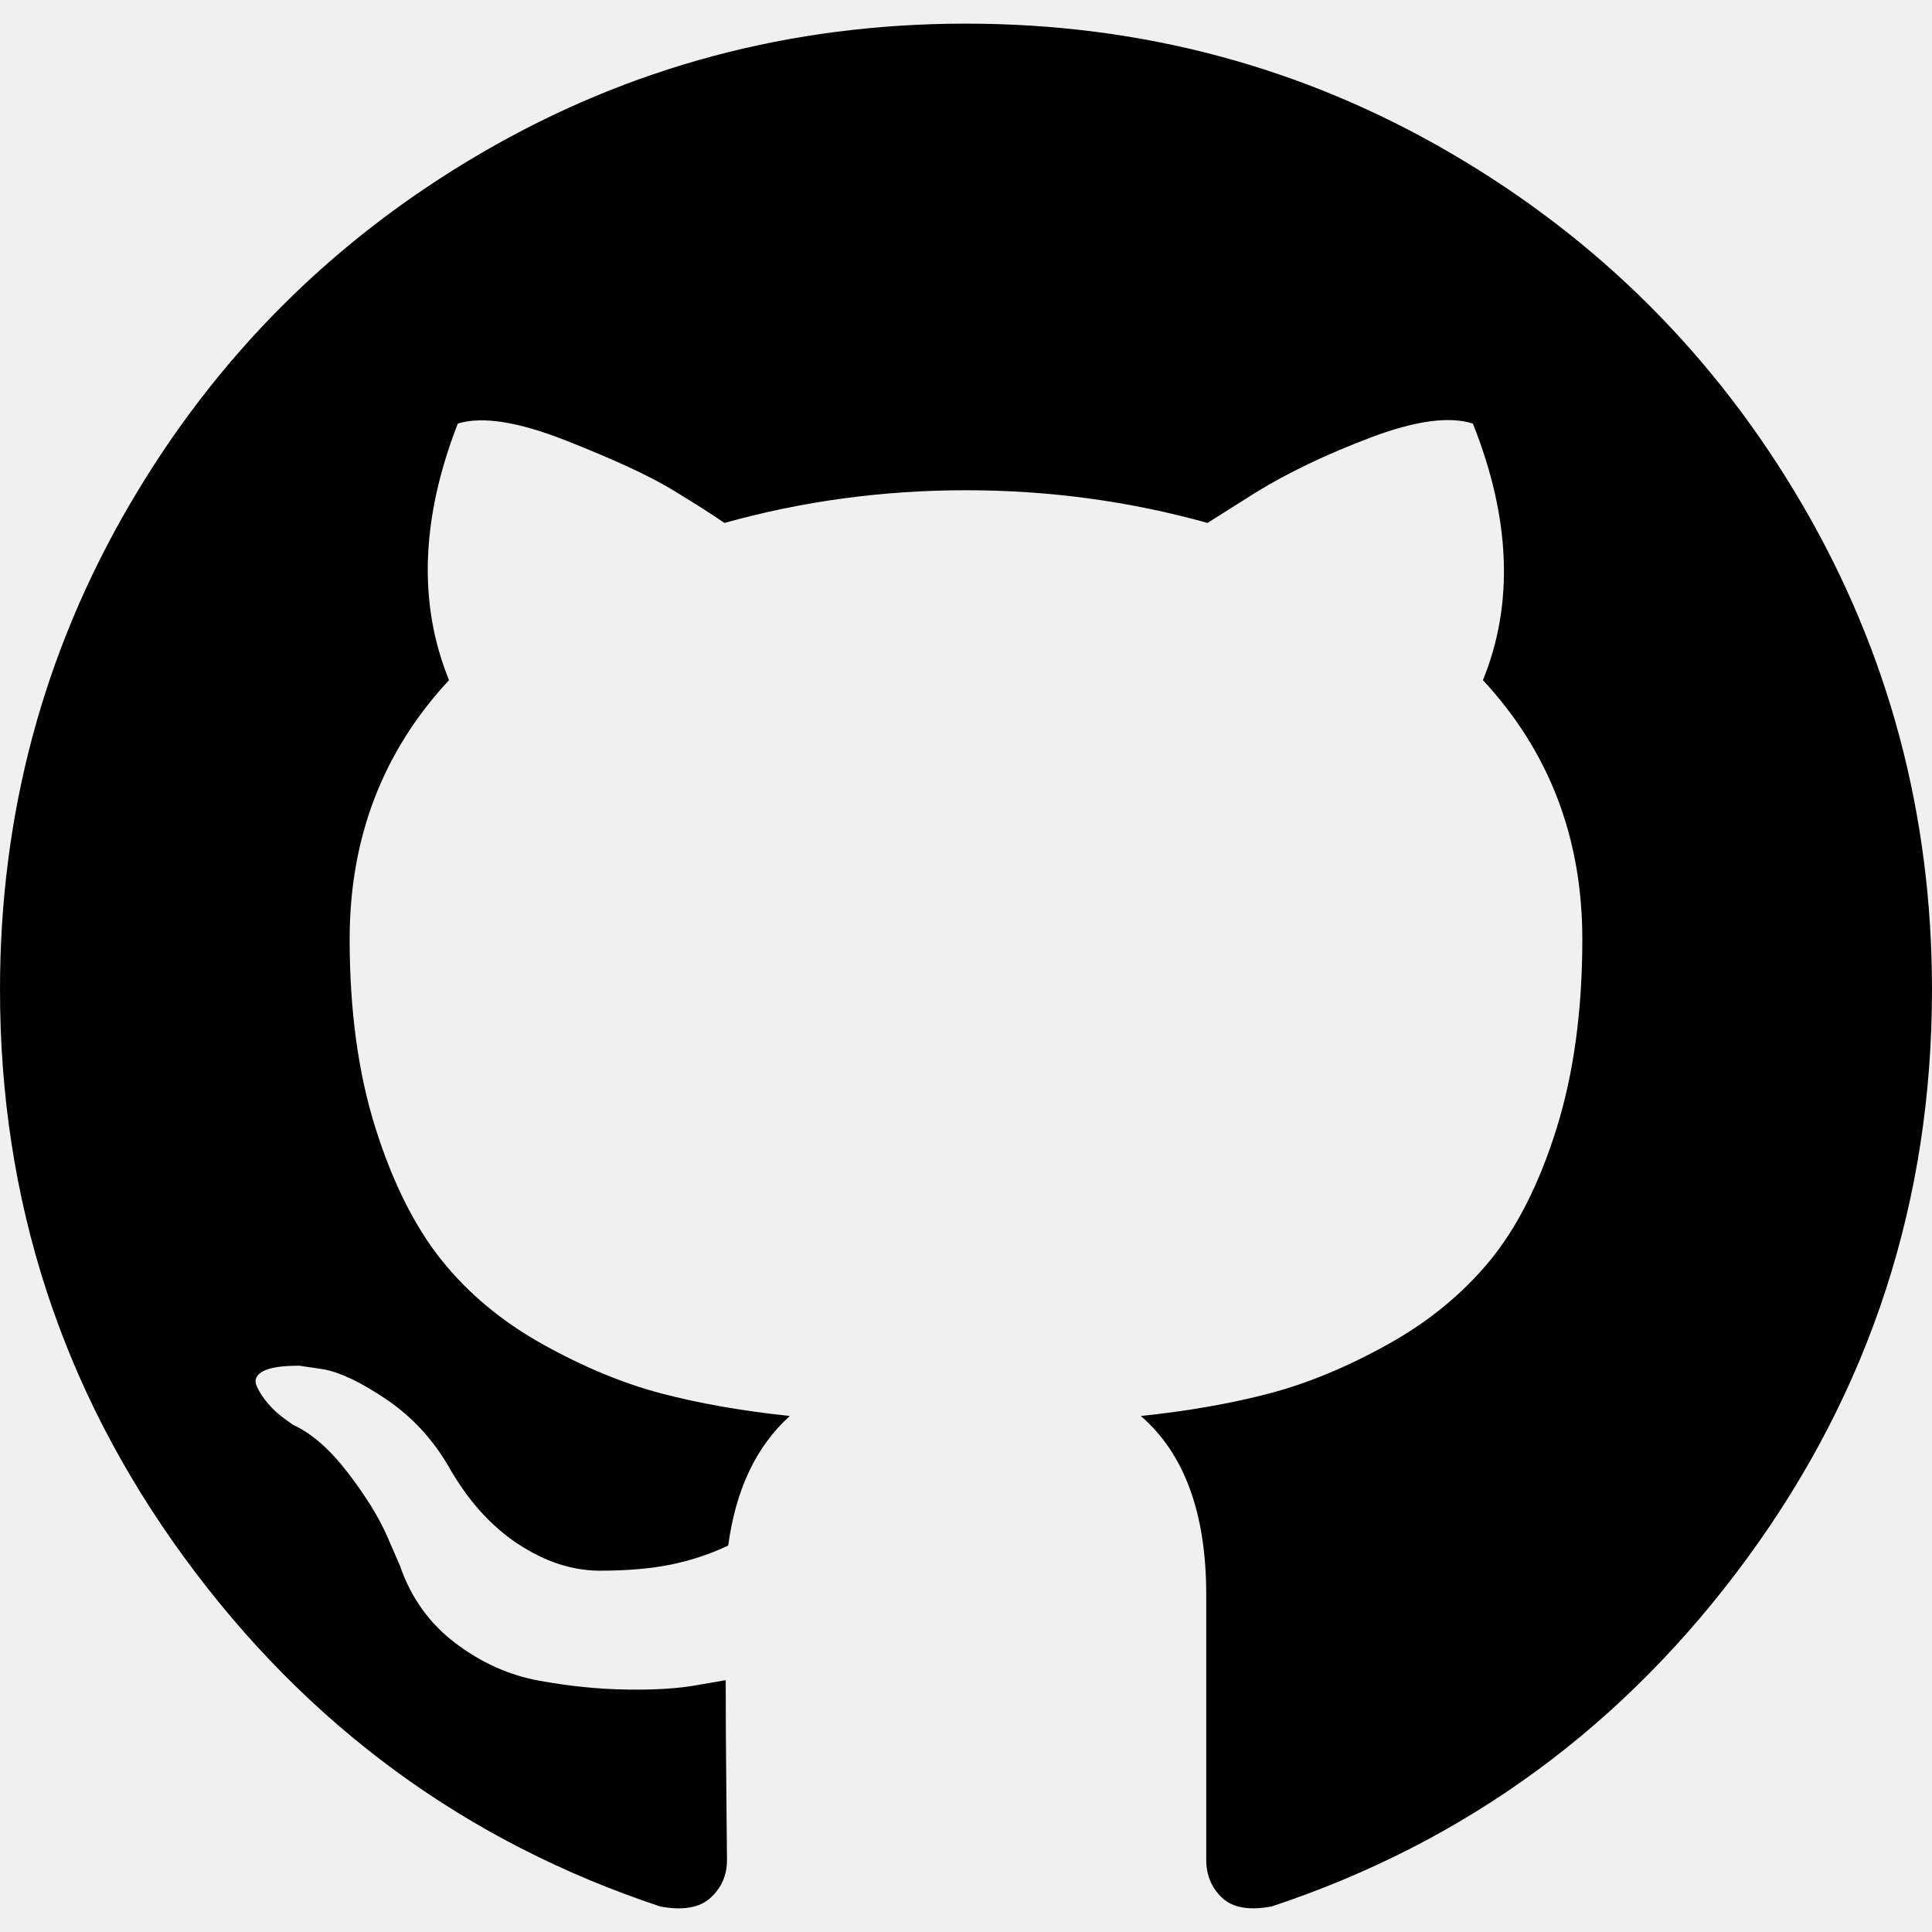
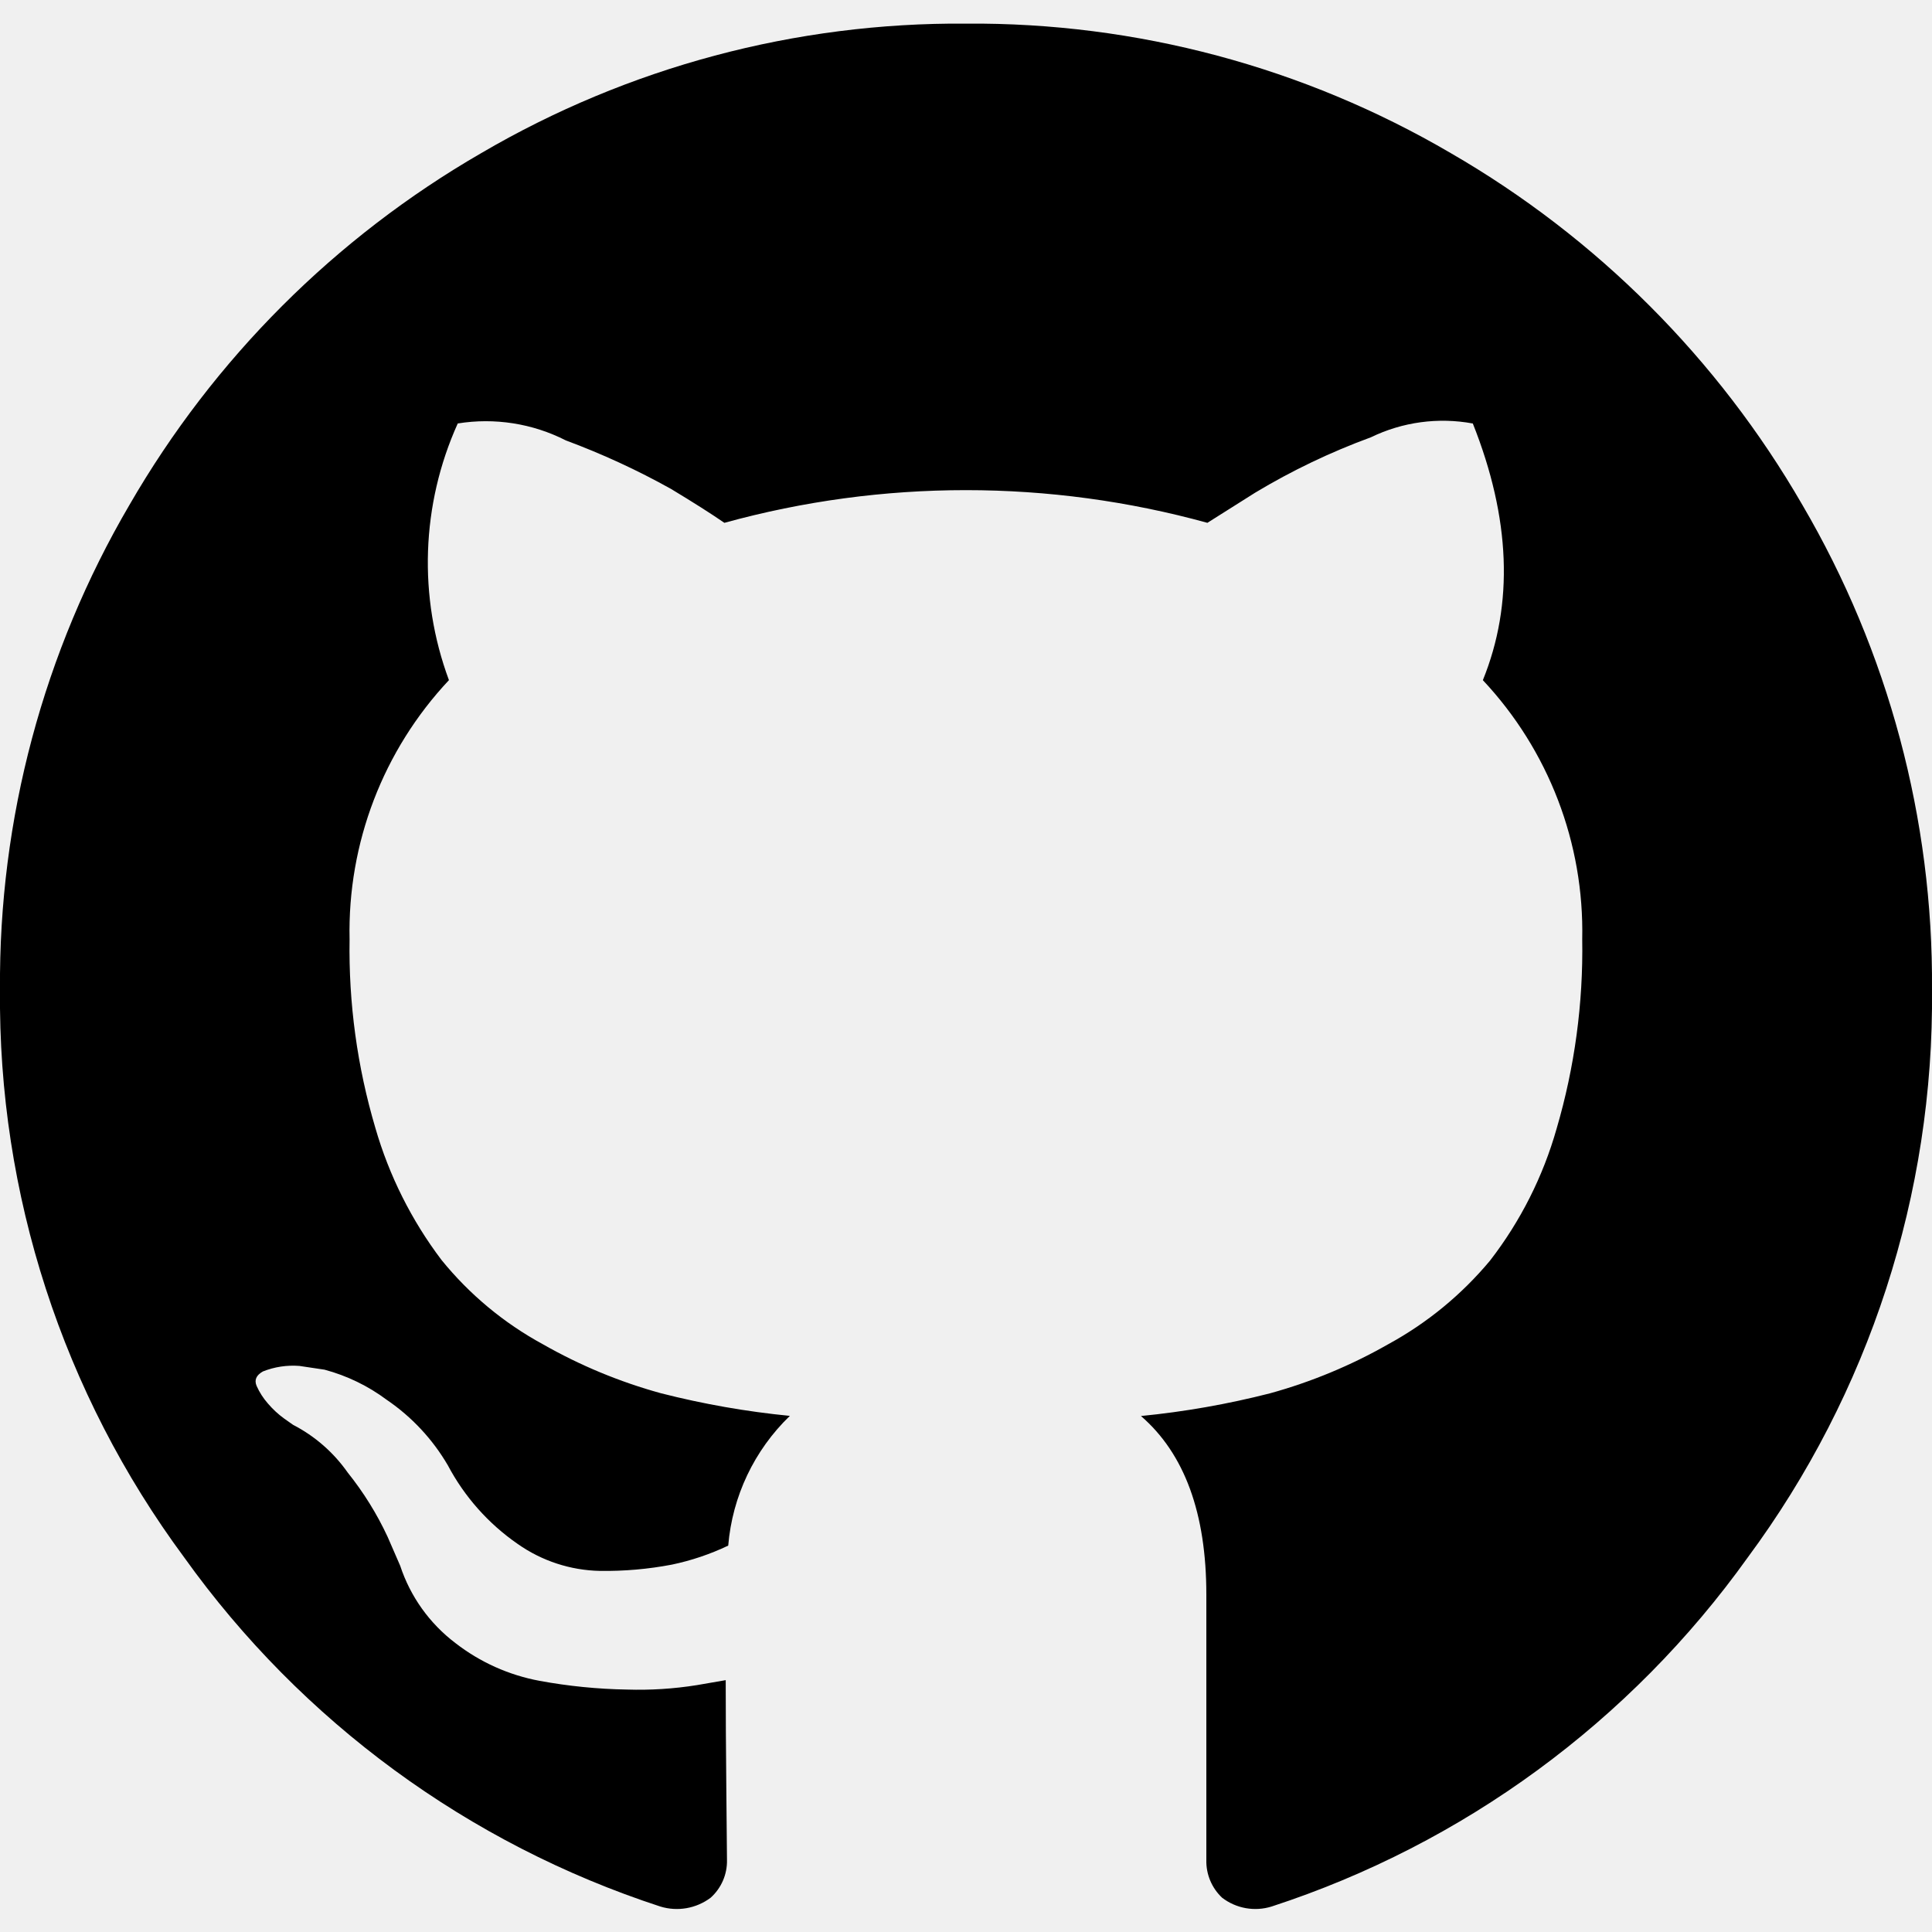
- <svg xmlns="http://www.w3.org/2000/svg" version="1.1" id="Capa_1" x="0px" y="0px" width="438.549px" height="438.549px" viewBox="0 0 438.549 438.549" style="enable-background:new 0 0 438.549 438.549;" xml:space="preserve">
-   <g>
-     <path d="M409.132,114.573c-19.608-33.596-46.205-60.194-79.798-79.8C295.736,15.166,259.057,5.365,219.271,5.365   c-39.781,0-76.472,9.804-110.063,29.408c-33.596,19.605-60.192,46.204-79.8,79.8C9.803,148.168,0,184.854,0,224.63   c0,47.78,13.94,90.745,41.827,128.906c27.884,38.164,63.906,64.572,108.063,79.227c5.14,0.954,8.945,0.283,11.419-1.996   c2.475-2.282,3.711-5.14,3.711-8.562c0-0.571-0.049-5.708-0.144-15.417c-0.098-9.709-0.144-18.179-0.144-25.406l-6.567,1.136   c-4.187,0.767-9.469,1.092-15.846,1c-6.374-0.089-12.991-0.757-19.842-1.999c-6.854-1.231-13.229-4.086-19.13-8.559   c-5.898-4.473-10.085-10.328-12.56-17.556l-2.855-6.57c-1.903-4.374-4.899-9.233-8.992-14.559   c-4.093-5.331-8.232-8.945-12.419-10.848l-1.999-1.431c-1.332-0.951-2.568-2.098-3.711-3.429c-1.142-1.331-1.997-2.663-2.568-3.997   c-0.572-1.335-0.098-2.43,1.427-3.289c1.525-0.859,4.281-1.276,8.28-1.276l5.708,0.853c3.807,0.763,8.516,3.042,14.133,6.851   c5.614,3.806,10.229,8.754,13.846,14.842c4.38,7.806,9.657,13.754,15.846,17.847c6.184,4.093,12.419,6.136,18.699,6.136   c6.28,0,11.704-0.476,16.274-1.423c4.565-0.952,8.848-2.383,12.847-4.285c1.713-12.758,6.377-22.559,13.988-29.41   c-10.848-1.14-20.601-2.857-29.264-5.14c-8.658-2.286-17.605-5.996-26.835-11.14c-9.235-5.137-16.896-11.516-22.985-19.126   c-6.09-7.614-11.088-17.61-14.987-29.979c-3.901-12.374-5.852-26.648-5.852-42.826c0-23.035,7.52-42.637,22.557-58.817   c-7.044-17.318-6.379-36.732,1.997-58.24c5.52-1.715,13.706-0.428,24.554,3.853c10.85,4.283,18.794,7.952,23.84,10.994   c5.046,3.041,9.089,5.618,12.135,7.708c17.705-4.947,35.976-7.421,54.818-7.421s37.117,2.474,54.823,7.421l10.849-6.849   c7.419-4.57,16.18-8.758,26.262-12.565c10.088-3.805,17.802-4.853,23.134-3.138c8.562,21.509,9.325,40.922,2.279,58.24   c15.036,16.18,22.559,35.787,22.559,58.817c0,16.178-1.958,30.497-5.853,42.966c-3.9,12.471-8.941,22.457-15.125,29.979   c-6.191,7.521-13.901,13.85-23.131,18.986c-9.232,5.14-18.182,8.85-26.84,11.136c-8.662,2.286-18.415,4.004-29.263,5.146   c9.894,8.562,14.842,22.077,14.842,40.539v60.237c0,3.422,1.19,6.279,3.572,8.562c2.379,2.279,6.136,2.95,11.276,1.995   c44.163-14.653,80.185-41.062,108.068-79.226c27.88-38.161,41.825-81.126,41.825-128.906   C438.536,184.851,428.728,148.168,409.132,114.573z" />
+ <svg xmlns="http://www.w3.org/2000/svg" width="70" height="70" viewBox="0 0 70 70">
+   <defs>
+     <clipPath id="clip-path">
+       <rect id="Rectangle_218" data-name="Rectangle 218" width="70" height="70" transform="translate(115 484)" fill="#fff" stroke="#707070" stroke-width="1" />
+     </clipPath>
+   </defs>
+   <g id="Mask_Group_12" data-name="Mask Group 12" transform="translate(-115 -484)" clip-path="url(#clip-path)">
+     <g id="github-icon" transform="translate(115 484)">
+       <path id="Path_155" data-name="Path 155" d="M65.3,18.288A34.848,34.848,0,0,0,52.568,5.55,34.233,34.233,0,0,0,35,.856,34.237,34.237,0,0,0,17.432,5.55,34.844,34.844,0,0,0,4.694,18.288,34.236,34.236,0,0,0,0,35.855,34.014,34.014,0,0,0,6.676,56.431,34.279,34.279,0,0,0,23.925,69.077a2.04,2.04,0,0,0,1.823-.319,1.782,1.782,0,0,0,.592-1.367q0-.137-.023-2.461t-.023-4.055l-1.048.181a13.371,13.371,0,0,1-2.529.16A19.27,19.27,0,0,1,19.55,60.9,7.077,7.077,0,0,1,16.5,59.531a5.782,5.782,0,0,1-2-2.8l-.456-1.049A11.388,11.388,0,0,0,12.6,53.356a5.5,5.5,0,0,0-1.982-1.732L10.3,51.4a3.345,3.345,0,0,1-.592-.547,2.5,2.5,0,0,1-.41-.638q-.137-.32.228-.525a2.956,2.956,0,0,1,1.322-.2l.911.136a6.652,6.652,0,0,1,2.256,1.094,7.355,7.355,0,0,1,2.21,2.369,8.033,8.033,0,0,0,2.529,2.849,5.365,5.365,0,0,0,2.985.979,12.96,12.96,0,0,0,2.6-.227A9.064,9.064,0,0,0,26.385,56,7.384,7.384,0,0,1,28.618,51.3a31.2,31.2,0,0,1-4.671-.82,18.6,18.6,0,0,1-4.283-1.778,12.269,12.269,0,0,1-3.669-3.053A14.673,14.673,0,0,1,13.6,40.867a22.755,22.755,0,0,1-.934-6.836,13.292,13.292,0,0,1,3.6-9.388,12.251,12.251,0,0,1,.319-9.3,6.386,6.386,0,0,1,3.919.615,27.4,27.4,0,0,1,3.805,1.755q1.208.728,1.937,1.23a32.913,32.913,0,0,1,17.5,0l1.732-1.093a24.526,24.526,0,0,1,4.192-2.006,5.972,5.972,0,0,1,3.693-.5q2.05,5.15.364,9.3a13.3,13.3,0,0,1,3.6,9.388A23.009,23.009,0,0,1,56.4,40.89a14.1,14.1,0,0,1-2.414,4.785,12.74,12.74,0,0,1-3.692,3.031,18.634,18.634,0,0,1-4.284,1.778,31.172,31.172,0,0,1-4.671.821q2.369,2.05,2.369,6.471V67.39a1.815,1.815,0,0,0,.57,1.367,1.979,1.979,0,0,0,1.8.318A34.274,34.274,0,0,0,63.324,56.43,34.021,34.021,0,0,0,70,35.854,34.264,34.264,0,0,0,65.3,18.288Z" />
+     </g>
  </g>
-   <g>
- </g>
-   <g>
- </g>
-   <g>
- </g>
-   <g>
- </g>
-   <g>
- </g>
-   <g>
- </g>
-   <g>
- </g>
-   <g>
- </g>
-   <g>
- </g>
-   <g>
- </g>
-   <g>
- </g>
-   <g>
- </g>
-   <g>
- </g>
-   <g>
- </g>
-   <g>
- </g>
</svg>
